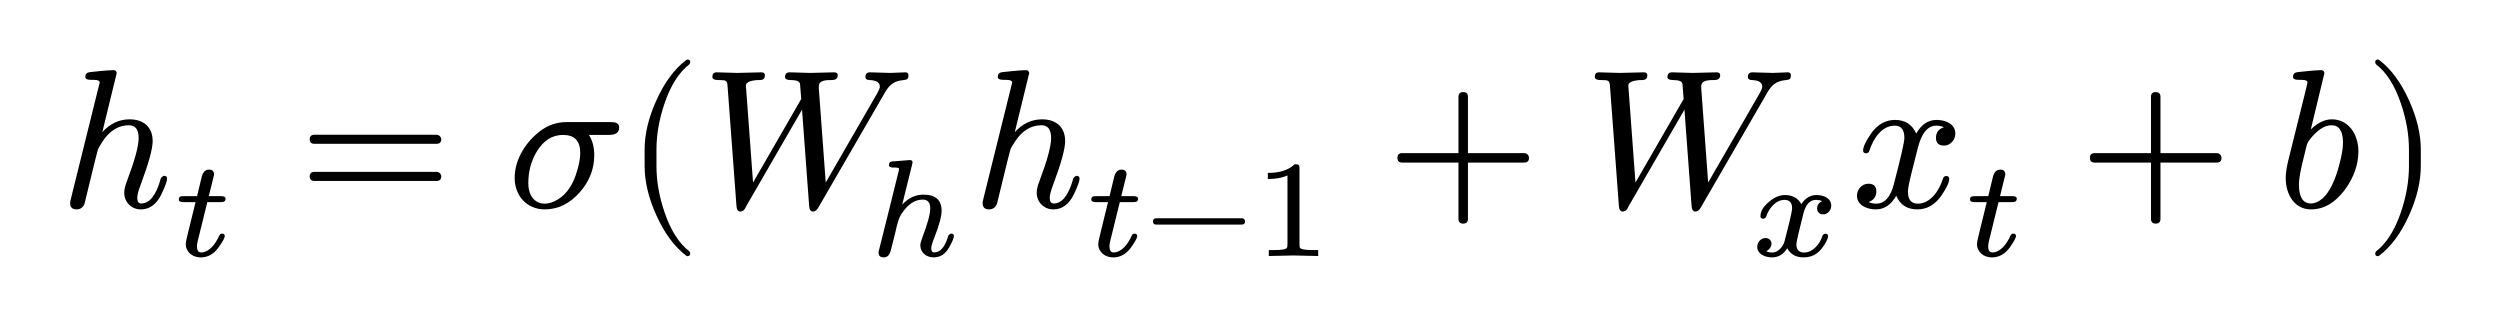
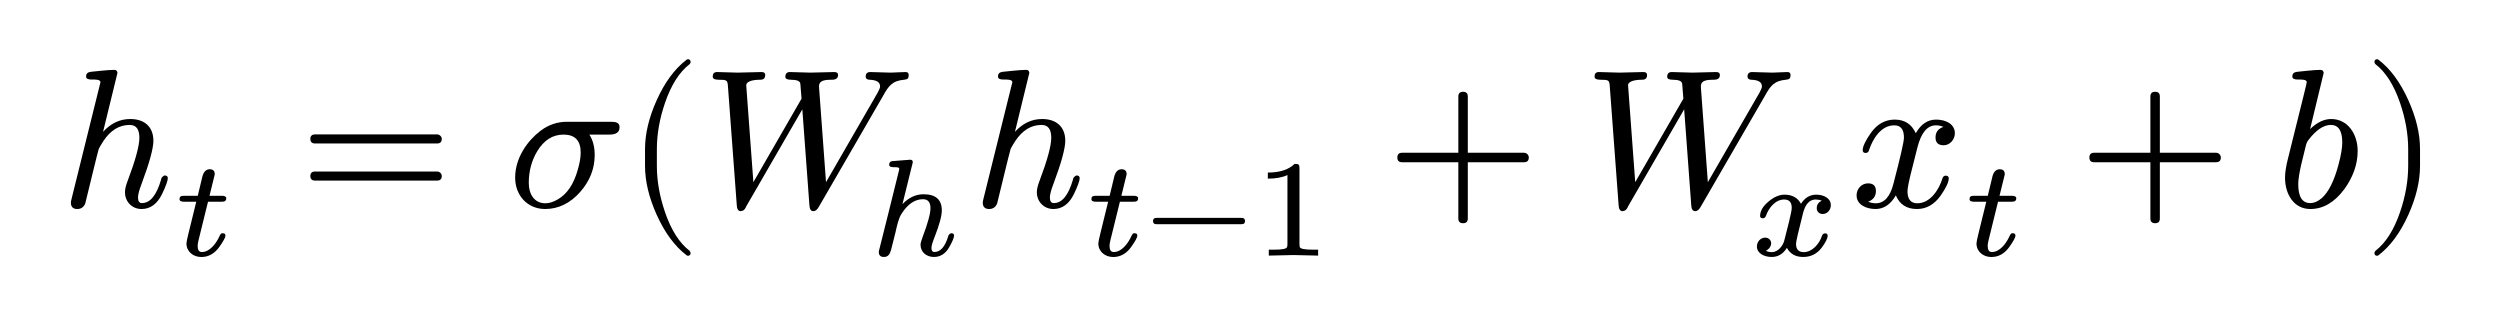
- <svg xmlns="http://www.w3.org/2000/svg" xmlns:xlink="http://www.w3.org/1999/xlink" class="typst-doc" viewBox="0 0 202.535 25.632" width="243.0" height="30.8">
+ <svg xmlns="http://www.w3.org/2000/svg" xmlns:xlink="http://www.w3.org/1999/xlink" class="typst-doc" viewBox="0 0 202.535 25.632" width="263.3" height="33.3">
  <g>
    <g class="typst-group">
      <g>
        <g class="typst-text" transform="matrix(1 0 0 -1 4.8 16.768)">
          <use xlink:href="#g1FC4A45578657AF01B3CAC0EFB05A769" x="0" y="0" fill="#000000" fill-rule="nonzero" />
        </g>
        <g class="typst-text" transform="matrix(1 0 0 -1 14.016 20.72)">
          <use xlink:href="#gF3D4901300C2506C7D50AE257B662961" x="0" y="0" fill="#000000" fill-rule="nonzero" />
        </g>
        <g class="typst-text" transform="matrix(1 0 0 -1 24.19484 16.768)">
          <use xlink:href="#gEBC7A44254DF8960ACE54D79D0347C26" x="0" y="0" fill="#000000" fill-rule="nonzero" />
        </g>
        <g class="typst-text" transform="matrix(1 0 0 -1 41.08729 16.768)">
          <use xlink:href="#gF2EFEDBF4E1C480FAEFDECCC82D3FF7A" x="0" y="0" fill="#000000" fill-rule="nonzero" />
        </g>
        <g class="typst-text" transform="matrix(1 0 0 -1 50.60729 16.768)">
          <use xlink:href="#g510A2F4626C8E1179A673AFEE9E4E2CF" x="0" y="0" fill="#000000" fill-rule="nonzero" />
        </g>
        <g class="typst-text" transform="matrix(1 0 0 -1 56.83129 16.768)">
          <use xlink:href="#g841B1C1F4AC78083624713EE5B148A6C" x="0" y="0" fill="#000000" fill-rule="nonzero" />
        </g>
        <g class="typst-text" transform="matrix(1 0 0 -1 70.33529 20.72)">
          <use xlink:href="#g4ADB4B901F63126F4ADA603E357E2ADF" x="0" y="0" fill="#000000" fill-rule="nonzero" />
        </g>
        <g class="typst-text" transform="matrix(1 0 0 -1 78.72409 16.768)">
          <use xlink:href="#g1FC4A45578657AF01B3CAC0EFB05A769" x="0" y="0" fill="#000000" fill-rule="nonzero" />
        </g>
        <g class="typst-text" transform="matrix(1 0 0 -1 87.94009 20.72)">
          <use xlink:href="#gF3D4901300C2506C7D50AE257B662961" x="0" y="0" fill="#000000" fill-rule="nonzero" />
        </g>
        <g class="typst-text" transform="matrix(1 0 0 -1 92.77849 20.72)">
          <use xlink:href="#g2F0C03AF9E5104259D17C86924074650" x="0" y="0" fill="#000000" fill-rule="nonzero" />
        </g>
        <g class="typst-text" transform="matrix(1 0 0 -1 101.4921 20.72)">
          <use xlink:href="#g5862E4CB70D59A7B81D04D8745B5099B" x="0" y="0" fill="#000000" fill-rule="nonzero" />
        </g>
        <g class="typst-text" transform="matrix(1 0 0 -1 112.3164 16.768)">
          <use xlink:href="#g20A5DE8706DF9A881DD94803D149326A" x="0" y="0" fill="#000000" fill-rule="nonzero" />
        </g>
        <g class="typst-text" transform="matrix(1 0 0 -1 128.32 16.768)">
          <use xlink:href="#g841B1C1F4AC78083624713EE5B148A6C" x="0" y="0" fill="#000000" fill-rule="nonzero" />
        </g>
        <g class="typst-text" transform="matrix(1 0 0 -1 141.824 20.72)">
          <use xlink:href="#g8760BA8FC304CE3FE87E108037458BDB" x="0" y="0" fill="#000000" fill-rule="nonzero" />
        </g>
        <g class="typst-text" transform="matrix(1 0 0 -1 149.9776 16.768)">
          <use xlink:href="#gDFE15D62F155B7E71B89E3A419D7439A" x="0" y="0" fill="#000000" fill-rule="nonzero" />
        </g>
        <g class="typst-text" transform="matrix(1 0 0 -1 159.1296 20.72)">
          <use xlink:href="#gF3D4901300C2506C7D50AE257B662961" x="0" y="0" fill="#000000" fill-rule="nonzero" />
        </g>
        <g class="typst-text" transform="matrix(1 0 0 -1 168.4196 16.768)">
          <use xlink:href="#g20A5DE8706DF9A881DD94803D149326A" x="0" y="0" fill="#000000" fill-rule="nonzero" />
        </g>
        <g class="typst-text" transform="matrix(1 0 0 -1 184.4231 16.768)">
          <use xlink:href="#gCC7BA5D25F2C75CB9617B6D84273860A" x="0" y="0" fill="#000000" fill-rule="nonzero" />
        </g>
        <g class="typst-text" transform="matrix(1 0 0 -1 191.5111 16.768)">
          <use xlink:href="#g27C4ADFA50FFEB42B80D7FFBC084C81B" x="0" y="0" fill="#000000" fill-rule="nonzero" />
        </g>
      </g>
    </g>
  </g>
  <defs id="glyph">
    <symbol id="g1FC4A45578657AF01B3CAC0EFB05A769" overflow="visible">
      <path d="M 0 0m 8.192 2.208 c -0.368 -1.264 -0.88 -1.904 -1.552 -1.904 c -0.208 0 -0.32 0.144 -0.32 0.448 c 0 0.24 0.096 0.608 0.288 1.104 c 0.64 1.712 0.96 2.88 0.96 3.504 c 0 1.136 -0.736 1.76 -1.872 1.76 c -0.848 0 -1.584 -0.352 -2.208 -1.04 l 1.168 4.784 c -0.032 0.144 -0.064 0.24 -0.272 0.24 c -0.528 0 -1.696 -0.144 -1.904 -0.16 c -0.24 -0.032 -0.368 -0.144 -0.368 -0.384 c 0 -0.16 0.144 -0.24 0.432 -0.24 c 0.336 0 0.704 0.016 0.736 -0.208 l -2.336 -9.424 c -0.048 -0.176 -0.064 -0.288 -0.064 -0.352 c 0 -0.336 0.176 -0.512 0.512 -0.512 c 0.32 0 0.544 0.16 0.656 0.464 l 0.64 2.624 c 0.192 0.784 0.336 1.376 0.448 1.776 c 0.048 0.112 0.176 0.336 0.384 0.656 c 0.576 0.864 1.28 1.296 2.128 1.296 c 0.528 0 0.784 -0.352 0.784 -1.04 c 0 -0.656 -0.32 -1.824 -0.96 -3.52 c -0.144 -0.368 -0.208 -0.656 -0.208 -0.896 c 0 -0.768 0.576 -1.36 1.344 -1.36 c 0.704 0 1.264 0.4 1.664 1.216 c 0.304 0.64 0.464 1.072 0.464 1.28 c 0 0.144 -0.08 0.224 -0.256 0.224 c -0.048 0 -0.288 -0.144 -0.288 -0.336 Z " />
    </symbol>
    <symbol id="gF3D4901300C2506C7D50AE257B662961" overflow="visible">
      <path d="M 0 0m 4.256 4.659 c 0 0.123 -0.123 0.19 -0.37 0.19 h -0.986 l 0.392 1.59 c 0 0.022 0.034 0.134 0.034 0.157 c 0 0.269 -0.134 0.403 -0.414 0.403 c -0.336 0 -0.526 -0.28 -0.605 -0.661 l -0.358 -1.49 h -1.086 c -0.258 0 -0.392 -0.034 -0.392 -0.28 c 0 -0.134 0.123 -0.202 0.37 -0.202 h 0.986 l -0.627 -2.554 c -0.112 -0.448 -0.168 -0.728 -0.168 -0.829 c 0 -0.661 0.549 -1.098 1.21 -1.098 c 0.571 0 1.064 0.269 1.456 0.818 c 0.325 0.459 0.493 0.762 0.493 0.918 c 0 0.123 -0.067 0.19 -0.213 0.19 c -0.056 0 -0.101 -0.011 -0.134 -0.022 c -0.067 -0.078 -0.112 -0.157 -0.134 -0.213 c -0.246 -0.549 -0.762 -1.288 -1.434 -1.288 c -0.224 0 -0.336 0.168 -0.336 0.493 c 0 0.123 0.022 0.269 0.067 0.448 l 0.773 3.136 h 1.086 c 0.258 0 0.392 0.056 0.392 0.291 Z " />
    </symbol>
    <symbol id="gEBC7A44254DF8960ACE54D79D0347C26" overflow="visible">
      <path d="M 0 0m 11.168 5.872 h -9.888 c -0.256 0 -0.384 -0.128 -0.384 -0.368 c 0 -0.24 0.128 -0.368 0.384 -0.368 h 9.888 c 0.256 0 0.384 0.128 0.384 0.368 c 0 0.192 -0.176 0.368 -0.384 0.368 Z m 0 -3.008 h -9.888 c -0.256 0 -0.384 -0.128 -0.384 -0.368 c 0 -0.24 0.128 -0.368 0.384 -0.368 h 9.888 c 0.256 0 0.384 0.128 0.384 0.368 c 0 0.208 -0.176 0.368 -0.384 0.368 Z " />
    </symbol>
    <symbol id="gF2EFEDBF4E1C480FAEFDECCC82D3FF7A" overflow="visible">
      <path d="M 0 0m 8.4 6.896 h -3.6 c -0.768 0 -1.488 -0.24 -2.144 -0.736 c -1.024 -0.784 -2.048 -2.16 -2.048 -3.792 c 0 -1.44 0.992 -2.544 2.432 -2.544 c 1.072 0 2.032 0.464 2.848 1.392 c 0.784 0.896 1.168 1.888 1.168 2.992 c 0 0.656 -0.144 1.2 -0.432 1.648 h 1.616 c 0.56 0 0.832 0.192 0.832 0.592 c 0 0.368 -0.272 0.448 -0.672 0.448 Z m -6.688 -4.96 c 0 0.944 0.224 1.808 0.688 2.576 c 0.544 0.896 1.248 1.344 2.128 1.344 c 0.928 0 1.392 -0.48 1.392 -1.456 c 0 -0.4 -0.08 -0.864 -0.24 -1.408 c -0.32 -1.136 -0.848 -1.936 -1.584 -2.368 c -0.368 -0.224 -0.72 -0.336 -1.04 -0.336 c -0.88 0 -1.344 0.72 -1.344 1.648 Z " />
    </symbol>
    <symbol id="g510A2F4626C8E1179A673AFEE9E4E2CF" overflow="visible">
      <path d="M 0 0m 5.088 -3.968 c 0.144 0 0.224 0.08 0.224 0.224 c 0 0.048 -0.032 0.112 -0.08 0.176 c -0.832 0.64 -1.504 1.696 -2 3.152 c -0.432 1.264 -0.656 2.512 -0.656 3.744 v 1.344 c 0 1.232 0.224 2.48 0.656 3.744 c 0.496 1.456 1.168 2.512 2 3.152 c 0.048 0.048 0.08 0.112 0.08 0.176 c 0 0.144 -0.08 0.224 -0.224 0.224 c -0.016 0 -0.064 -0.016 -0.112 -0.048 c -0.96 -0.736 -1.76 -1.824 -2.416 -3.28 c -0.624 -1.392 -0.944 -2.704 -0.944 -3.968 v -1.344 c 0 -1.264 0.32 -2.576 0.944 -3.968 c 0.656 -1.456 1.456 -2.544 2.416 -3.28 c 0.048 -0.032 0.096 -0.048 0.112 -0.048 Z " />
    </symbol>
    <symbol id="g841B1C1F4AC78083624713EE5B148A6C" overflow="visible">
      <path d="M 0 0m 15.296 10.88 c -0.304 0 -1.344 0.048 -1.648 0.048 c -0.24 0 -0.368 -0.128 -0.368 -0.368 c 0 -0.16 0.096 -0.24 0.288 -0.256 c 0.592 -0.016 0.88 -0.192 0.88 -0.544 c 0 -0.096 -0.064 -0.256 -0.192 -0.496 l -4.192 -7.264 l -0.56 7.632 c -0.064 0.576 0.32 0.672 1.04 0.672 c 0.336 0 0.496 0.128 0.496 0.384 c 0 0.16 -0.096 0.24 -0.304 0.24 c -0.352 0 -1.584 -0.048 -1.936 -0.048 c -0.304 0 -1.36 0.048 -1.664 0.048 c -0.24 0 -0.368 -0.128 -0.368 -0.384 c 0 -0.16 0.144 -0.24 0.448 -0.24 c 0.496 0 0.752 -0.112 0.768 -0.336 l 0.096 -1.2 l -3.904 -6.768 l -0.576 7.808 c -0.048 0.4 0.624 0.496 1.136 0.496 c 0.272 0 0.4 0.128 0.4 0.384 c 0 0.16 -0.096 0.24 -0.288 0.24 c -0.352 0 -1.6 -0.048 -1.952 -0.048 c -0.304 0 -1.36 0.048 -1.664 0.048 c -0.24 0 -0.352 -0.128 -0.352 -0.368 c 0 -0.176 0.16 -0.256 0.464 -0.256 c 0.672 0 0.736 -0.032 0.768 -0.512 l 0.72 -9.68 c 0.016 -0.304 0.128 -0.464 0.32 -0.464 c 0.208 0.032 0.288 0.08 0.416 0.32 c 0.016 0.016 0.016 0.032 0.016 0.048 l 4.56 7.888 l 0.576 -7.792 c 0.016 -0.304 0.128 -0.464 0.32 -0.464 c 0.16 0 0.304 0.112 0.432 0.336 l 5.216 9.008 c 0.432 0.784 0.736 1.232 1.712 1.312 c 0.288 0.032 0.368 0.112 0.368 0.384 c 0 0.16 -0.08 0.24 -0.256 0.24 c -0.224 0 -0.992 -0.048 -1.216 -0.048 Z " />
    </symbol>
    <symbol id="g4ADB4B901F63126F4ADA603E357E2ADF" overflow="visible">
      <path d="M 0 0m 2.498 7.045 c 0 -0.045 -0.011 -0.123 -0.045 -0.235 c -0.538 -2.139 -1.053 -4.301 -1.602 -6.429 c -0.011 -0.045 -0.011 -0.078 -0.011 -0.09 c 0 -0.269 0.134 -0.403 0.414 -0.403 c 0.336 0 0.47 0.213 0.571 0.538 l 0.37 1.467 c 0.123 0.538 0.246 1.142 0.504 1.523 c 0.504 0.773 1.075 1.154 1.725 1.154 c 0.403 0 0.605 -0.246 0.605 -0.728 c 0 -0.437 -0.213 -1.21 -0.638 -2.341 c -0.112 -0.302 -0.168 -0.504 -0.168 -0.616 c 0 -0.605 0.482 -0.997 1.086 -0.997 c 0.526 0 0.952 0.269 1.254 0.818 c 0.258 0.459 0.381 0.762 0.381 0.918 c 0 0.123 -0.078 0.19 -0.224 0.19 c -0.078 -0.011 -0.157 -0.067 -0.235 -0.179 c -0.011 -0.011 -0.011 -0.034 -0.011 -0.045 c -0.258 -0.862 -0.627 -1.299 -1.131 -1.299 c -0.157 0 -0.235 0.112 -0.235 0.336 c 0 0.168 0.09 0.459 0.258 0.885 c 0.392 0.997 0.582 1.714 0.582 2.15 c 0 0.874 -0.493 1.31 -1.478 1.31 c -0.638 0 -1.21 -0.269 -1.714 -0.806 l 0.795 3.214 c 0.011 0.022 0.022 0.09 0.045 0.19 c 0 0.134 -0.067 0.202 -0.213 0.202 l -1.422 -0.112 c -0.19 -0.011 -0.28 -0.112 -0.28 -0.302 c 0 -0.123 0.112 -0.19 0.325 -0.19 c 0.202 0 0.493 0.011 0.493 -0.123 Z " />
    </symbol>
    <symbol id="g2F0C03AF9E5104259D17C86924074650" overflow="visible">
      <path d="M 0 0m 7.795 3.058 h -6.877 c -0.224 0 -0.291 -0.112 -0.291 -0.258 c 0 -0.146 0.067 -0.258 0.291 -0.258 h 6.877 c 0.224 0 0.291 0.112 0.291 0.258 c 0 0.134 -0.067 0.258 -0.291 0.258 Z " />
    </symbol>
    <symbol id="g5862E4CB70D59A7B81D04D8745B5099B" overflow="visible">
      <path d="M 0 0m 3.394 7.437 c -0.482 -0.47 -1.198 -0.706 -2.173 -0.706 v -0.493 c 0.661 0 1.187 0.101 1.59 0.291 v -5.578 c 0 -0.146 -0.011 -0.235 -0.045 -0.28 c -0.056 -0.123 -0.392 -0.19 -1.008 -0.19 h -0.459 v -0.482 l 1.994 0.045 l 2.005 -0.045 v 0.482 h -0.459 c -0.616 0 -0.952 0.067 -1.019 0.19 c -0.022 0.045 -0.034 0.134 -0.034 0.28 v 6.126 c 0 0.302 -0.045 0.358 -0.392 0.358 Z " />
    </symbol>
    <symbol id="g20A5DE8706DF9A881DD94803D149326A" overflow="visible">
      <path d="M 0 0m 11.168 4.384 h -4.56 v 4.56 c 0 0.256 -0.128 0.384 -0.384 0.384 c -0.256 0 -0.384 -0.128 -0.384 -0.384 v -4.56 h -4.56 c -0.256 0 -0.384 -0.128 -0.384 -0.384 c 0 -0.256 0.128 -0.384 0.384 -0.384 h 4.56 v -4.56 c 0 -0.256 0.128 -0.384 0.384 -0.384 c 0.256 0 0.384 0.128 0.384 0.384 v 4.56 h 4.56 c 0.256 0 0.384 0.128 0.384 0.384 c 0 0.208 -0.176 0.384 -0.384 0.384 Z " />
    </symbol>
    <symbol id="g8760BA8FC304CE3FE87E108037458BDB" overflow="visible">
      <path d="M 0 0m 6.53 4.088 c 0 0.571 -0.582 0.851 -1.187 0.851 c -0.504 0 -0.918 -0.246 -1.232 -0.739 c -0.269 0.493 -0.717 0.739 -1.333 0.739 c -0.414 0 -0.851 -0.179 -1.288 -0.549 c -0.459 -0.381 -0.694 -0.773 -0.694 -1.176 c 0 -0.123 0.078 -0.19 0.224 -0.19 c 0.123 0 0.202 0.067 0.258 0.213 c 0.202 0.605 0.75 1.31 1.467 1.31 c 0.414 0 0.616 -0.224 0.616 -0.683 c 0 -0.146 -0.078 -0.526 -0.224 -1.142 l -0.381 -1.501 c -0.101 -0.426 -0.515 -0.941 -0.997 -0.941 c -0.19 0 -0.358 0.034 -0.493 0.112 c 0.224 0.101 0.426 0.347 0.426 0.605 c 0 0.269 -0.213 0.459 -0.482 0.459 c -0.381 0 -0.672 -0.336 -0.672 -0.717 c 0 -0.56 0.594 -0.851 1.198 -0.851 c 0.515 0 0.93 0.246 1.232 0.739 c 0.269 -0.493 0.706 -0.739 1.322 -0.739 c 0.616 0 1.109 0.246 1.49 0.739 c 0.325 0.437 0.493 0.773 0.493 0.986 c 0 0.123 -0.067 0.19 -0.213 0.19 c -0.123 0 -0.213 -0.078 -0.258 -0.224 c -0.19 -0.594 -0.762 -1.299 -1.467 -1.299 c -0.414 0 -0.627 0.224 -0.627 0.672 c 0 0.168 0.19 1.008 0.571 2.498 c 0.19 0.728 0.526 1.098 1.03 1.098 l 0.101 -0.011 c 0.134 0 0.269 -0.034 0.392 -0.09 c -0.28 -0.123 -0.414 -0.325 -0.414 -0.616 c 0 -0.269 0.213 -0.459 0.482 -0.459 c 0.381 0 0.661 0.336 0.661 0.717 Z " />
    </symbol>
    <symbol id="gDFE15D62F155B7E71B89E3A419D7439A" overflow="visible">
      <path d="M 0 0m 8.432 5.968 c 0 0.736 -0.72 1.104 -1.52 1.104 c -0.688 0 -1.232 -0.368 -1.648 -1.104 c -0.336 0.736 -0.896 1.104 -1.712 1.104 c -0.784 0 -1.424 -0.368 -1.936 -1.088 c -0.432 -0.624 -0.656 -1.088 -0.656 -1.392 c 0 -0.144 0.08 -0.224 0.24 -0.224 c 0.144 0 0.24 0.08 0.272 0.224 c 0.304 0.928 0.976 2.016 2.048 2.016 c 0.528 0 0.784 -0.336 0.784 -0.992 c 0 -0.336 -0.288 -1.584 -0.848 -3.728 c -0.272 -1.072 -0.752 -1.6 -1.44 -1.6 c -0.224 0 -0.432 0.048 -0.608 0.128 c 0.416 0.16 0.624 0.448 0.624 0.864 c 0 0.416 -0.208 0.624 -0.64 0.624 c -0.528 0 -0.928 -0.448 -0.928 -0.976 c 0 -0.736 0.752 -1.104 1.536 -1.104 c 0.672 0 1.216 0.368 1.648 1.104 c 0.304 -0.736 0.88 -1.104 1.712 -1.104 c 0.768 0 1.408 0.368 1.92 1.088 c 0.432 0.624 0.656 1.088 0.656 1.392 c 0 0.144 -0.08 0.224 -0.24 0.224 c -0.144 0 -0.224 -0.08 -0.272 -0.224 c -0.272 -0.912 -0.992 -2.016 -2.032 -2.016 c -0.528 0 -0.8 0.32 -0.8 0.976 c 0 0.208 0.08 0.656 0.256 1.376 l 0.544 2.16 c 0.304 1.2 0.8 1.808 1.504 1.808 c 0.224 0 0.432 -0.048 0.608 -0.128 c -0.432 -0.144 -0.64 -0.432 -0.64 -0.864 c 0 -0.416 0.224 -0.624 0.656 -0.624 c 0.512 0 0.912 0.464 0.912 0.976 Z " />
    </symbol>
    <symbol id="gCC7BA5D25F2C75CB9617B6D84273860A" overflow="visible">
      <path d="M 0 0m 4.496 7.12 c -0.576 0 -1.152 -0.272 -1.712 -0.816 l 1.104 4.56 c -0.032 0.144 -0.08 0.24 -0.272 0.24 c -0.528 0 -1.696 -0.144 -1.904 -0.16 c -0.24 -0.032 -0.368 -0.144 -0.368 -0.384 c 0 -0.16 0.144 -0.24 0.448 -0.24 c 0.304 0 0.72 0.016 0.72 -0.208 c 0 -0.064 -0.08 -0.384 -0.224 -0.976 l -1.28 -5.152 c -0.176 -0.672 -0.256 -1.216 -0.256 -1.616 c 0 -1.376 0.736 -2.544 2.048 -2.544 c 1.04 0 1.952 0.528 2.752 1.6 c 0.72 0.992 1.088 2.032 1.088 3.104 c 0 1.392 -0.816 2.592 -2.144 2.592 Z m -0.032 -0.48 c 0.624 0 0.928 -0.48 0.928 -1.424 c 0 -0.432 -0.096 -1.008 -0.288 -1.728 c -0.352 -1.36 -0.816 -2.288 -1.376 -2.784 c -0.32 -0.272 -0.624 -0.4 -0.928 -0.4 c -0.656 0 -0.976 0.512 -0.976 1.536 c 0 0.352 0.08 0.88 0.24 1.584 l 0.352 1.44 c 0.048 0.24 0.128 0.416 0.224 0.544 c 0.624 0.816 1.232 1.232 1.824 1.232 Z " />
    </symbol>
    <symbol id="g27C4ADFA50FFEB42B80D7FFBC084C81B" overflow="visible">
      <path d="M 0 0m 1.248 -3.92 c 0.96 0.736 1.76 1.824 2.416 3.28 c 0.624 1.392 0.944 2.704 0.944 3.968 v 1.344 c 0 1.264 -0.32 2.576 -0.944 3.968 c -0.656 1.456 -1.456 2.544 -2.416 3.28 c -0.048 0.032 -0.096 0.048 -0.112 0.048 c -0.144 0 -0.224 -0.08 -0.224 -0.224 c 0 -0.064 0.032 -0.128 0.08 -0.176 c 0.832 -0.64 1.504 -1.696 2 -3.152 c 0.432 -1.264 0.656 -2.512 0.656 -3.744 v -1.344 c 0 -1.232 -0.224 -2.48 -0.656 -3.744 c -0.496 -1.456 -1.168 -2.512 -2 -3.152 c -0.048 -0.064 -0.08 -0.128 -0.08 -0.176 c 0 -0.144 0.08 -0.224 0.224 -0.224 c 0.016 0 0.064 0.016 0.112 0.048 Z " />
    </symbol>
  </defs>
</svg>
